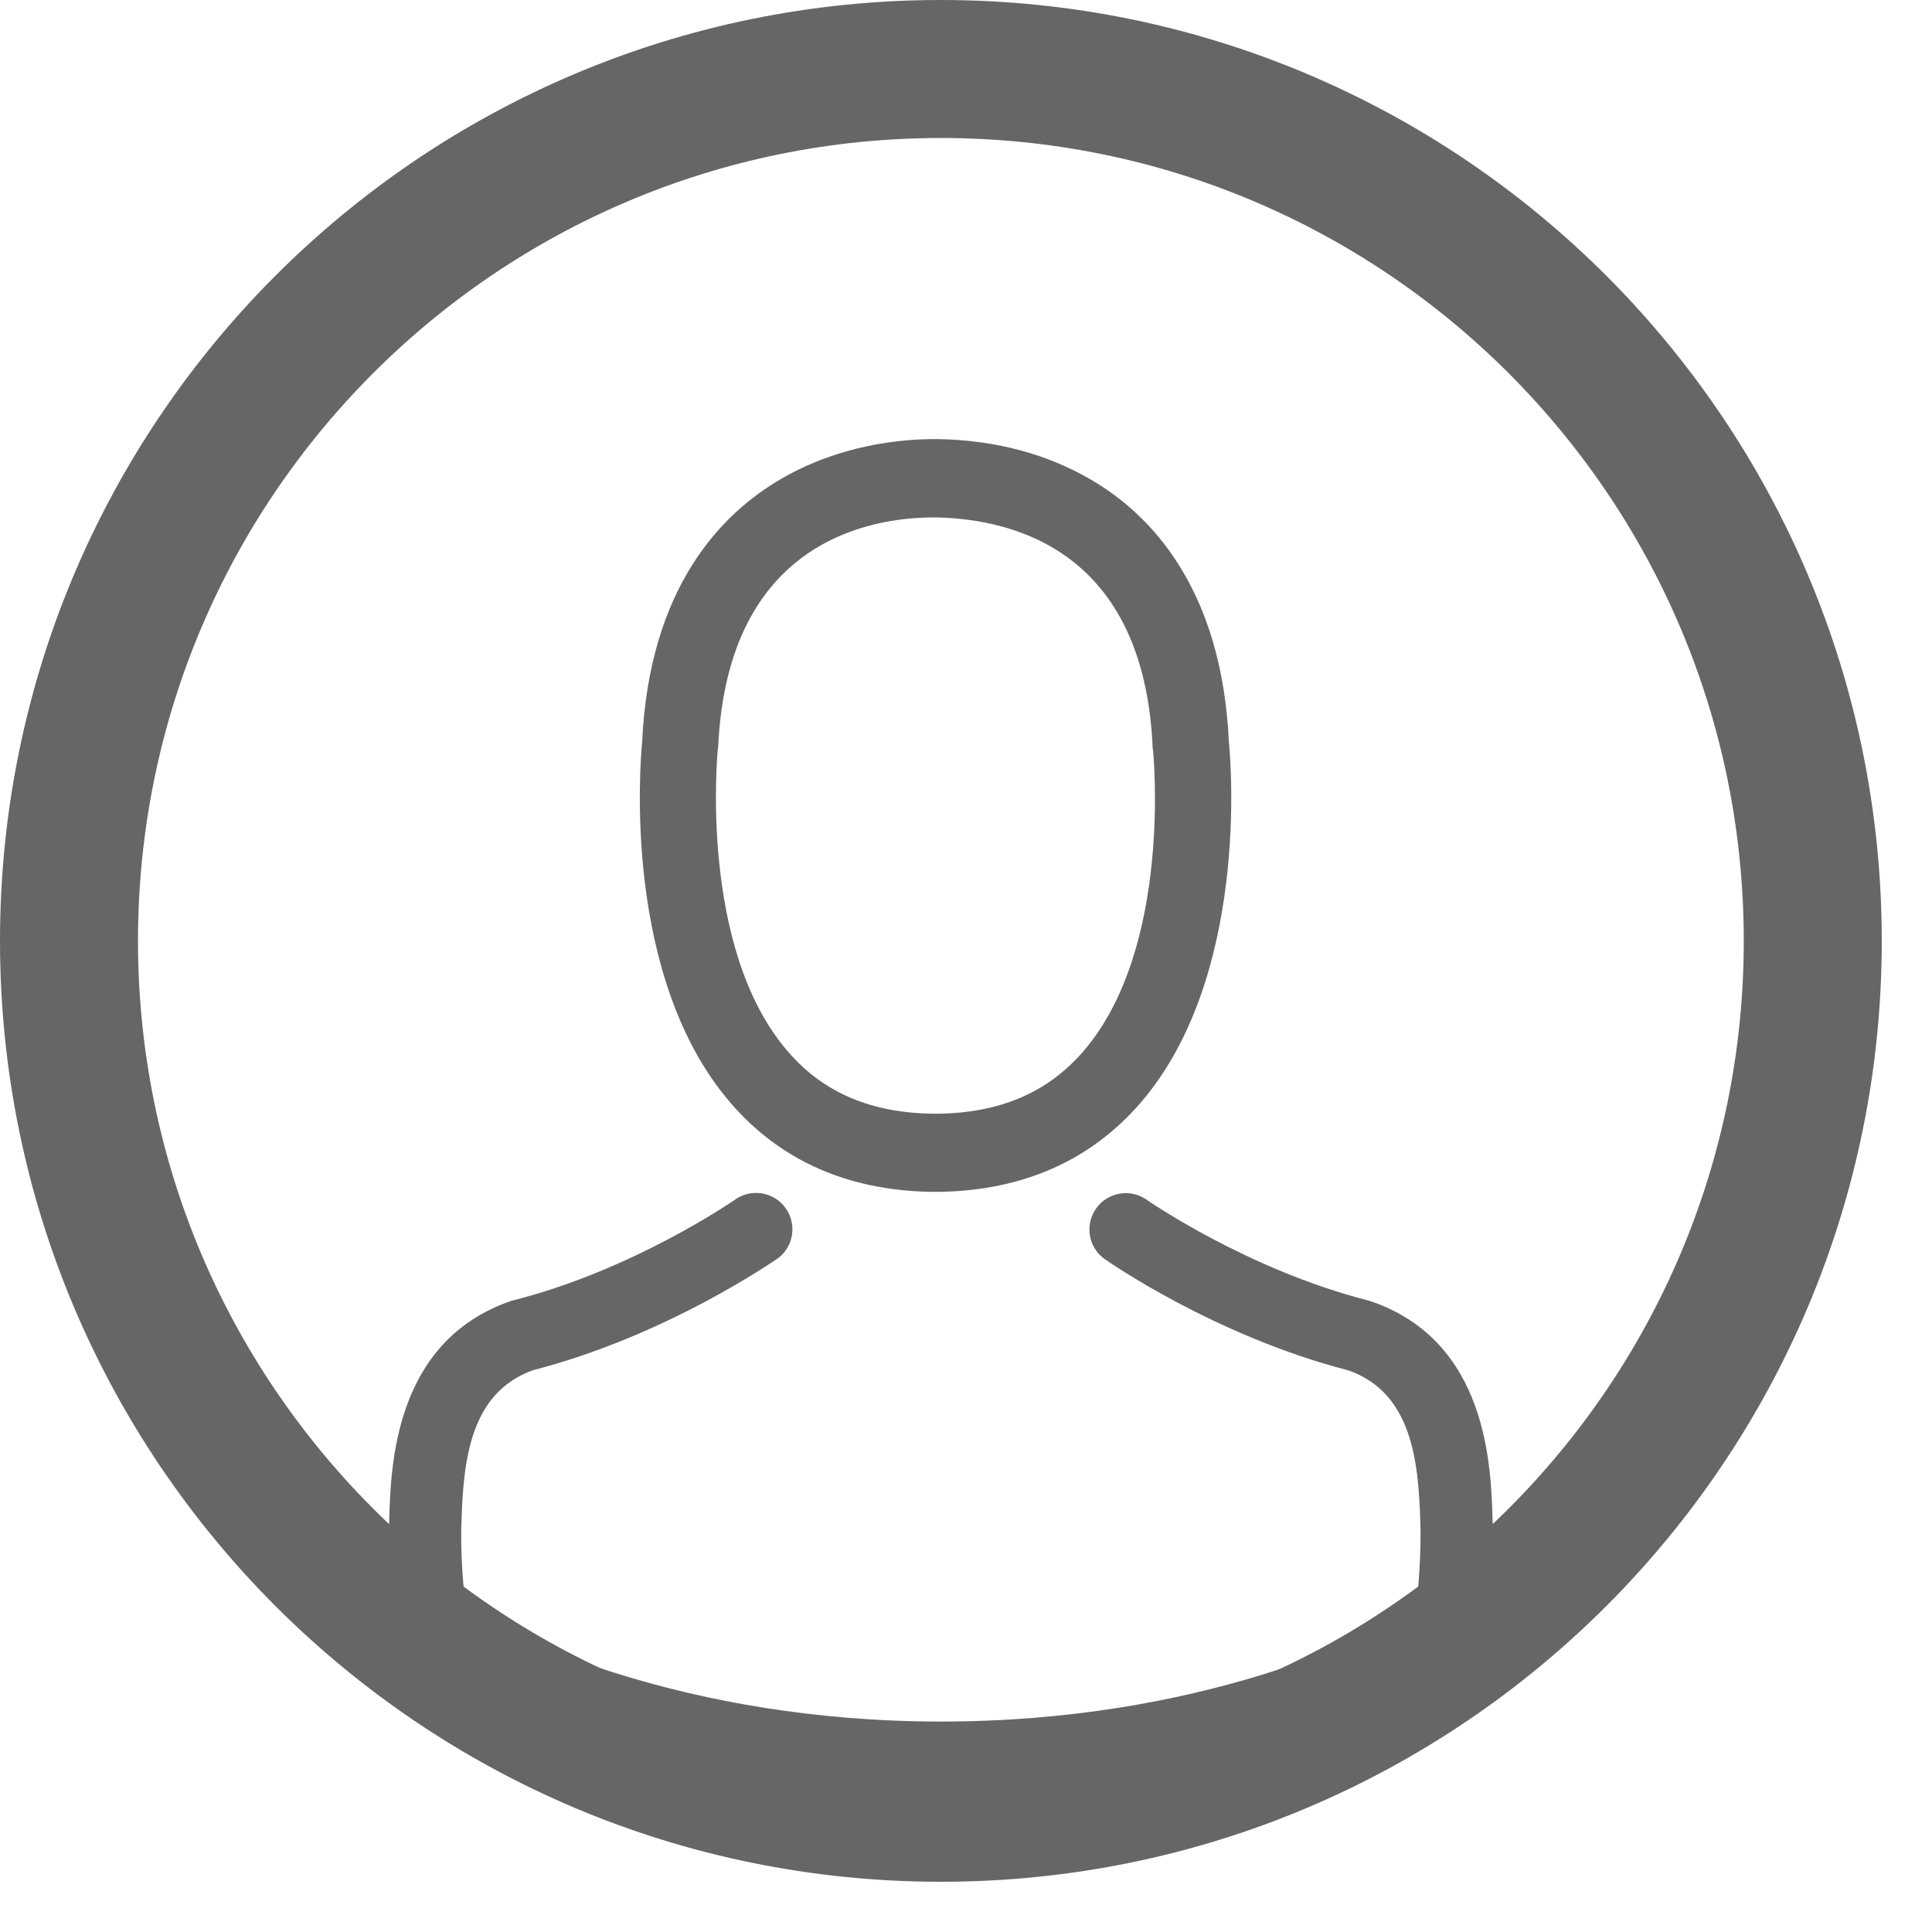
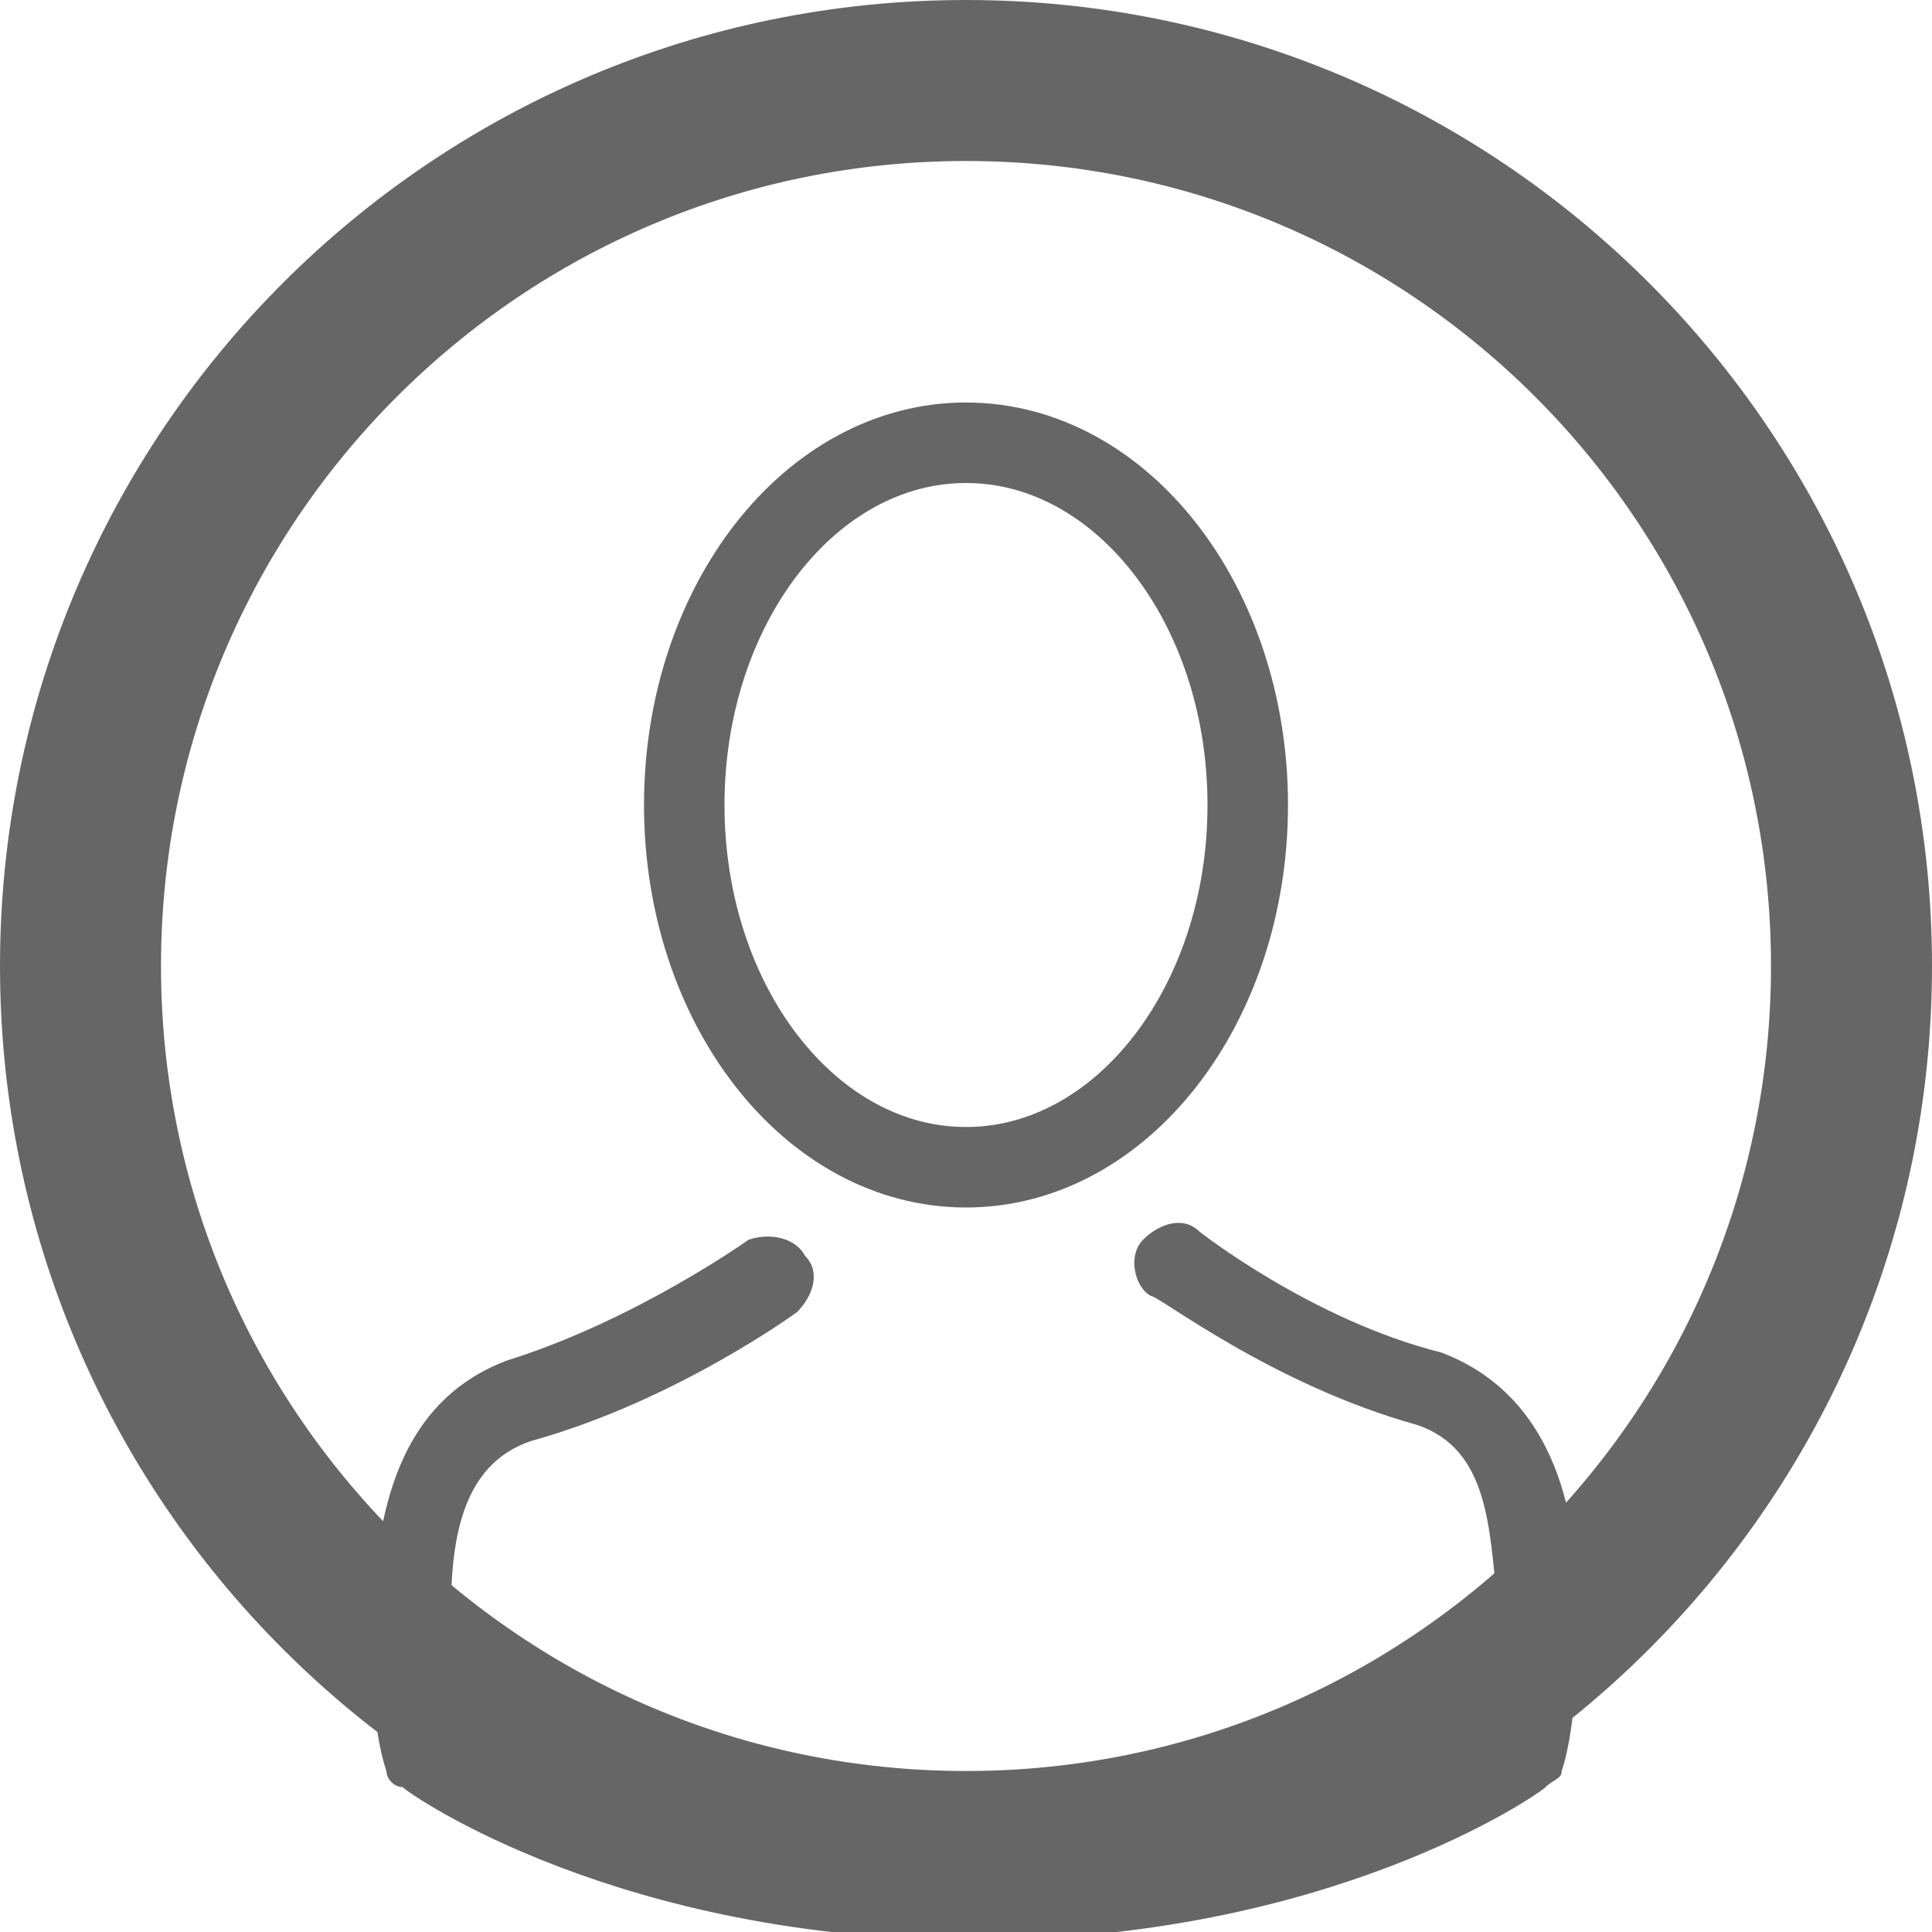
- <svg xmlns="http://www.w3.org/2000/svg" width="28" height="28" viewBox="0 0 28 28">
-   <g fill="none" fill-rule="evenodd" transform="translate(2 2)">
-     <circle cx="11.636" cy="11.636" r="12.636" stroke="#666" stroke-width="2" />
-     <path fill="#666" fill-rule="nonzero" d="M11.49 15.273h.132c1.204-.021 2.179-.453 2.898-1.279 1.582-1.82 1.32-4.939 1.29-5.237-.102-2.234-1.138-3.303-1.993-3.802-.637-.373-1.381-.575-2.211-.591h-.07c-.456 0-1.352.075-2.211.574-.864.499-1.916 1.568-2.019 3.82-.028.297-.291 3.416 1.291 5.236.715.826 1.69 1.258 2.894 1.279zm-3.086-6.41c0-.013.004-.026.004-.034.136-3.006 2.228-3.33 3.124-3.33h.049c1.11.026 2.996.487 3.124 3.33 0 .012 0 .025.004.033.004.03.292 2.88-1.015 4.382-.518.595-1.209.888-2.117.897h-.041c-.904-.009-1.6-.302-2.113-.897C8.12 11.75 8.4 8.887 8.403 8.862z" />
-     <path fill="#666" d="M19.635 20.125v-.011c0-.032-.004-.063-.004-.098-.023-.773-.074-2.58-1.764-3.157l-.04-.012c-1.756-.448-3.217-1.463-3.232-1.475a.527.527 0 0 0-.604.862c.066.048 1.617 1.129 3.556 1.628.908.324 1.01 1.295 1.037 2.185 0 .035 0 .067.003.098.004.35-.019.893-.081 1.205-.631.36-3.105 1.6-6.868 1.6-3.747 0-6.236-1.244-6.87-1.603-.063-.313-.09-.855-.083-1.206 0-.031.004-.063.004-.098.027-.89.129-1.861 1.036-2.185 1.94-.5 3.49-1.584 3.557-1.627a.527.527 0 0 0-.604-.862c-.016.011-1.469 1.026-3.233 1.475a.49.49 0 0 0-.04.011c-1.69.582-1.74 2.388-1.764 3.157 0 .035 0 .066-.004.098v.011c-.003.203-.007 1.245.2 1.768a.5.5 0 0 0 .202.246C4.155 22.213 6.956 24 11.642 24s7.487-1.791 7.604-1.865a.522.522 0 0 0 .202-.246c.195-.519.191-1.56.187-1.764z" />
+ <svg xmlns="http://www.w3.org/2000/svg" version="1.1" id="Layer_1" x="0px" y="0px" viewBox="0 0 24 24" style="enable-background:new 0 0 24 24;" xml:space="preserve">
+   <style type="text/css">
+ 	.st0{fill:none;stroke:#666666;}
+ 	.st1{fill:#666666;}
+ 	.st2{fill:none;stroke:#666666;stroke-width:2;}
+ </style>
+   <g>
+     <ellipse class="st0" cx="12" cy="10" rx="3.5" ry="4.5" />
+     <path class="st1" d="M19.6,20.1L19.6,20.1c0,0,0-0.1,0-0.1c0-0.8-0.1-2.6-1.7-3.2l0,0c-1.6-0.4-3-1.5-3-1.5   c-0.2-0.2-0.5-0.1-0.7,0.1c0,0,0,0,0,0c-0.2,0.2-0.1,0.6,0.1,0.7c0.1,0,1.5,1.1,3.3,1.6c0.9,0.3,0.9,1.3,1,2.2c0,0,0,0.1,0,0.1   c0,0.4,0,0.9-0.1,1.2C18,21.7,15.7,23,12.1,23c-3.5,0-5.8-1.2-6.4-1.6c-0.1-0.3-0.1-0.9-0.1-1.2c0,0,0-0.1,0-0.1   c0-0.9,0.1-1.9,1-2.2c1.8-0.5,3.3-1.6,3.3-1.6c0.2-0.2,0.3-0.5,0.1-0.7c-0.1-0.2-0.4-0.3-0.7-0.2c0,0,0,0,0,0c0,0-1.4,1-3,1.5   c0,0,0,0,0,0c-1.6,0.6-1.6,2.4-1.7,3.2c0,0,0,0.1,0,0.1v0c0,0.2,0,1.2,0.2,1.8c0,0.1,0.1,0.2,0.2,0.2c0.1,0.1,2.7,1.9,7.1,1.9   s7-1.8,7.1-1.9c0.1-0.1,0.2-0.1,0.2-0.2C19.6,21.4,19.6,20.3,19.6,20.1L19.6,20.1z" />
+     <circle class="st2" cx="12" cy="12" r="11" />
  </g>
</svg>
